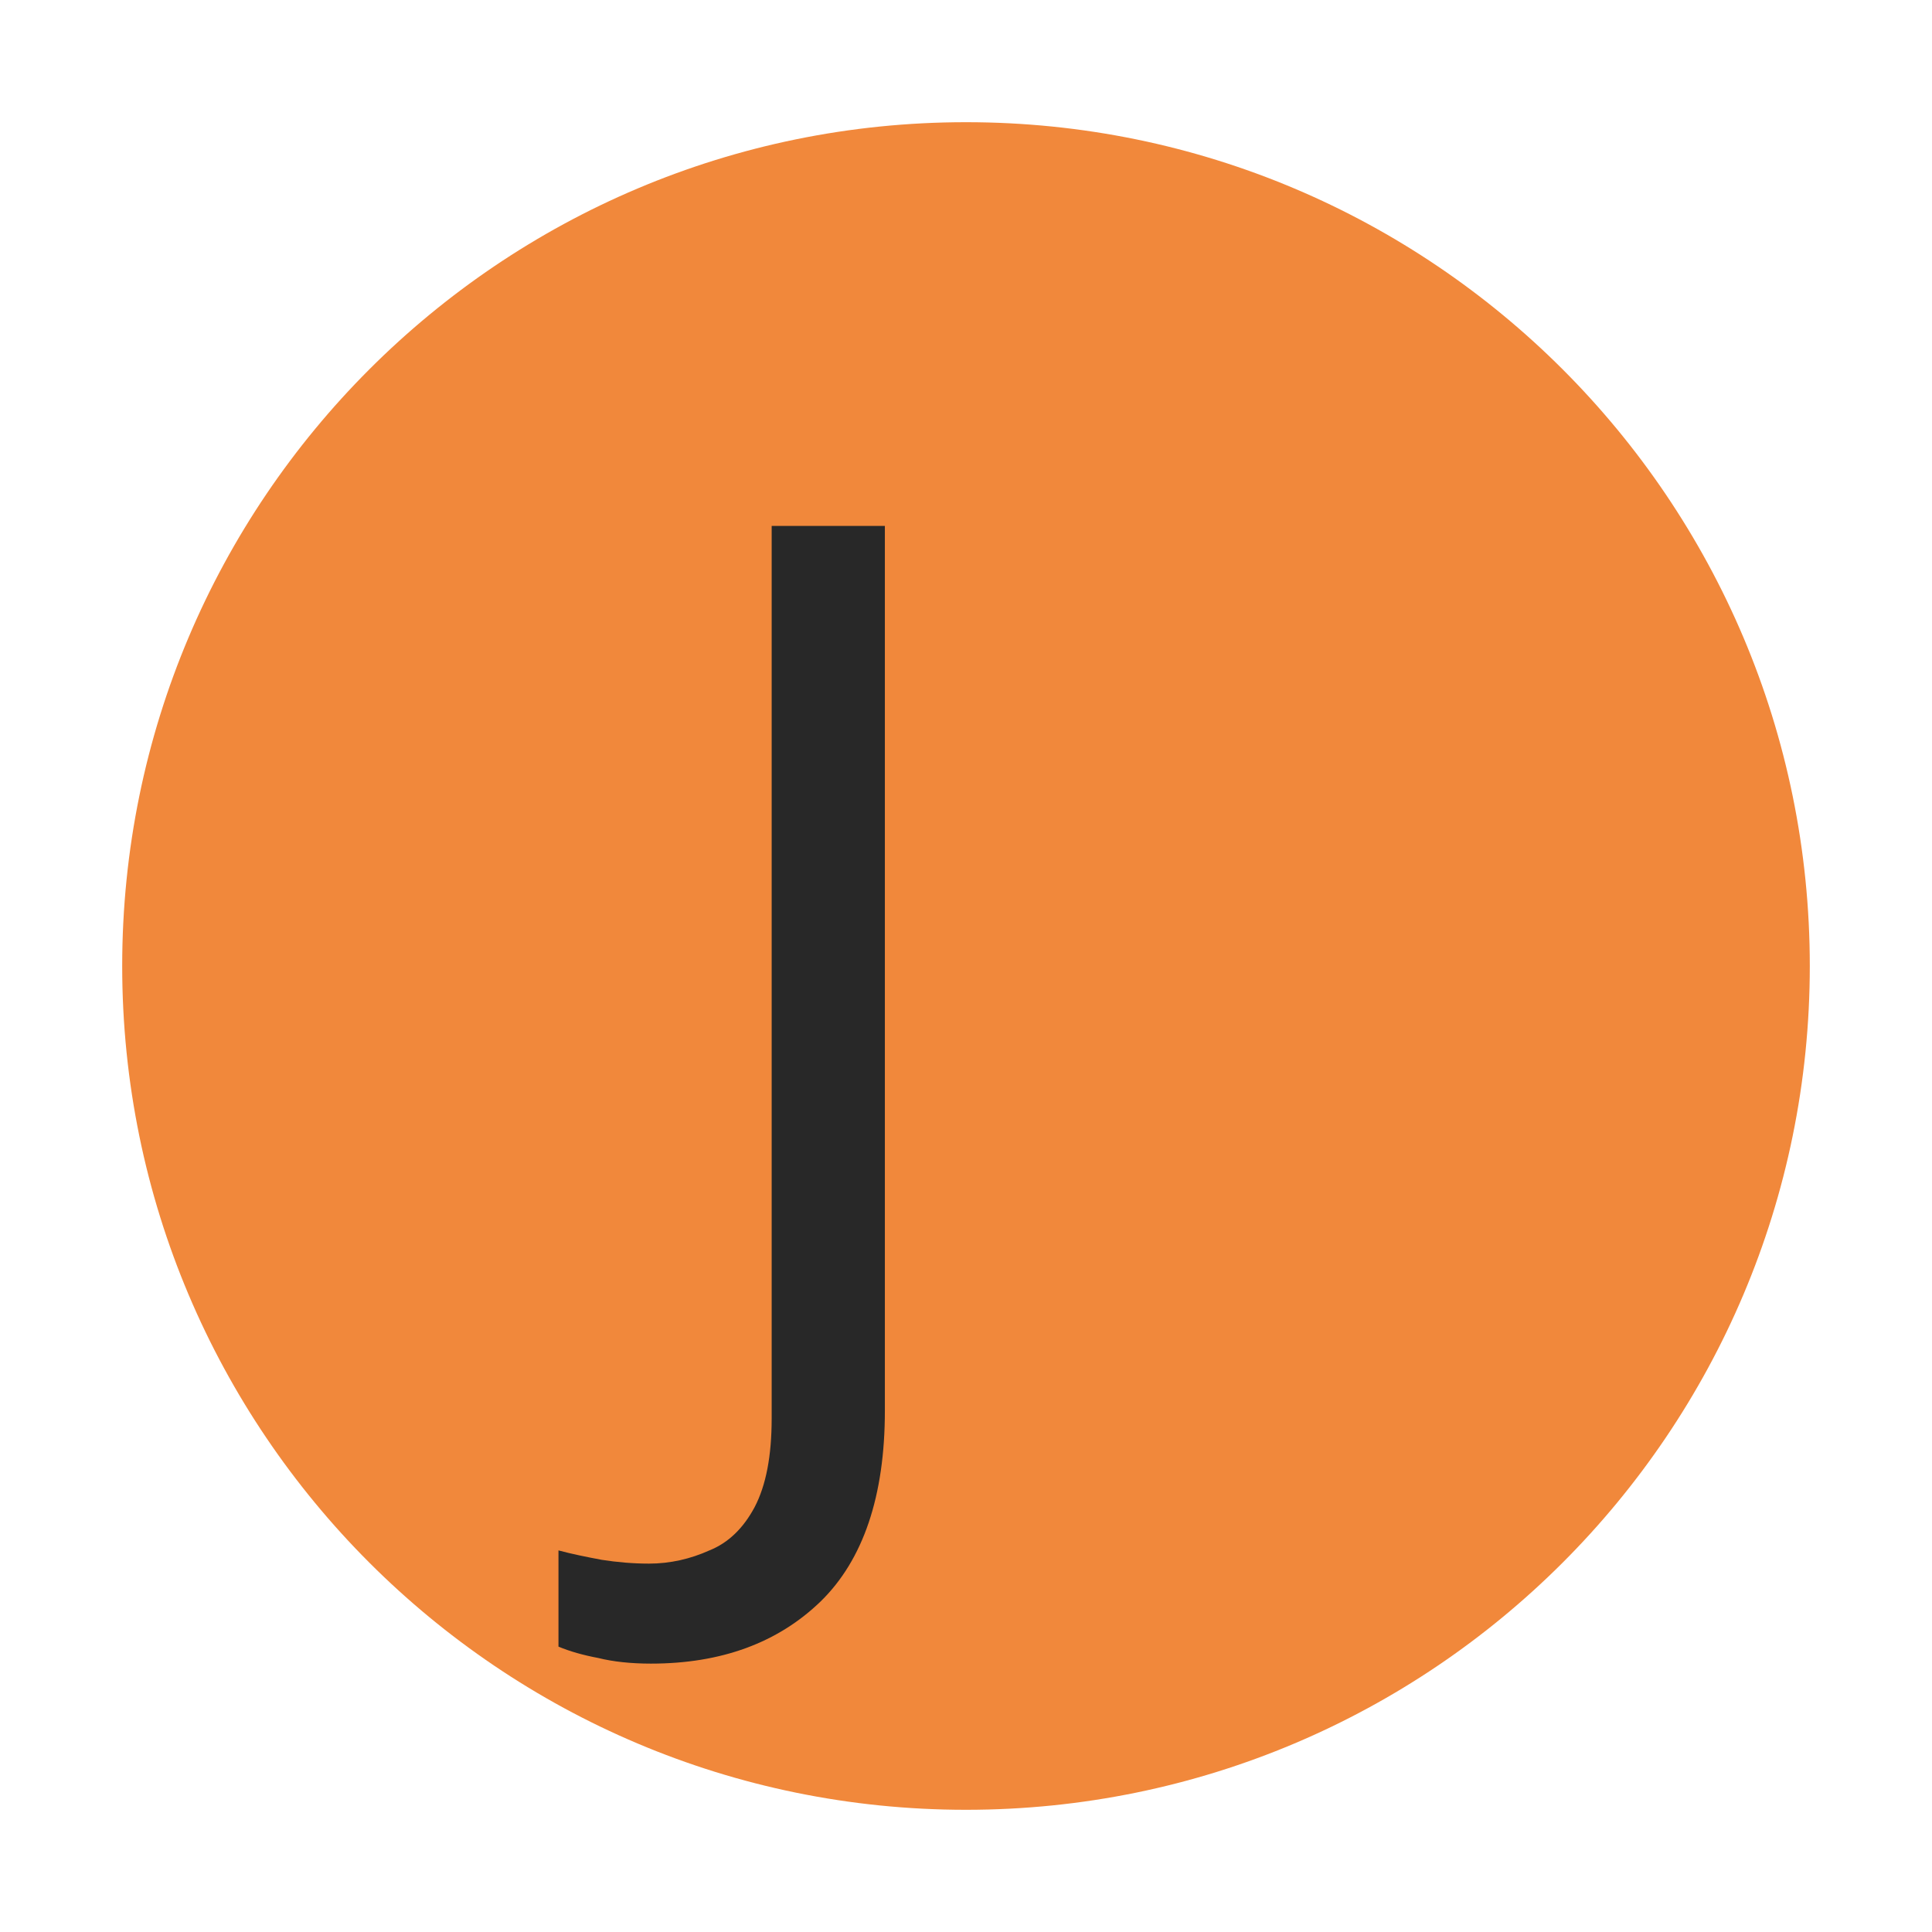
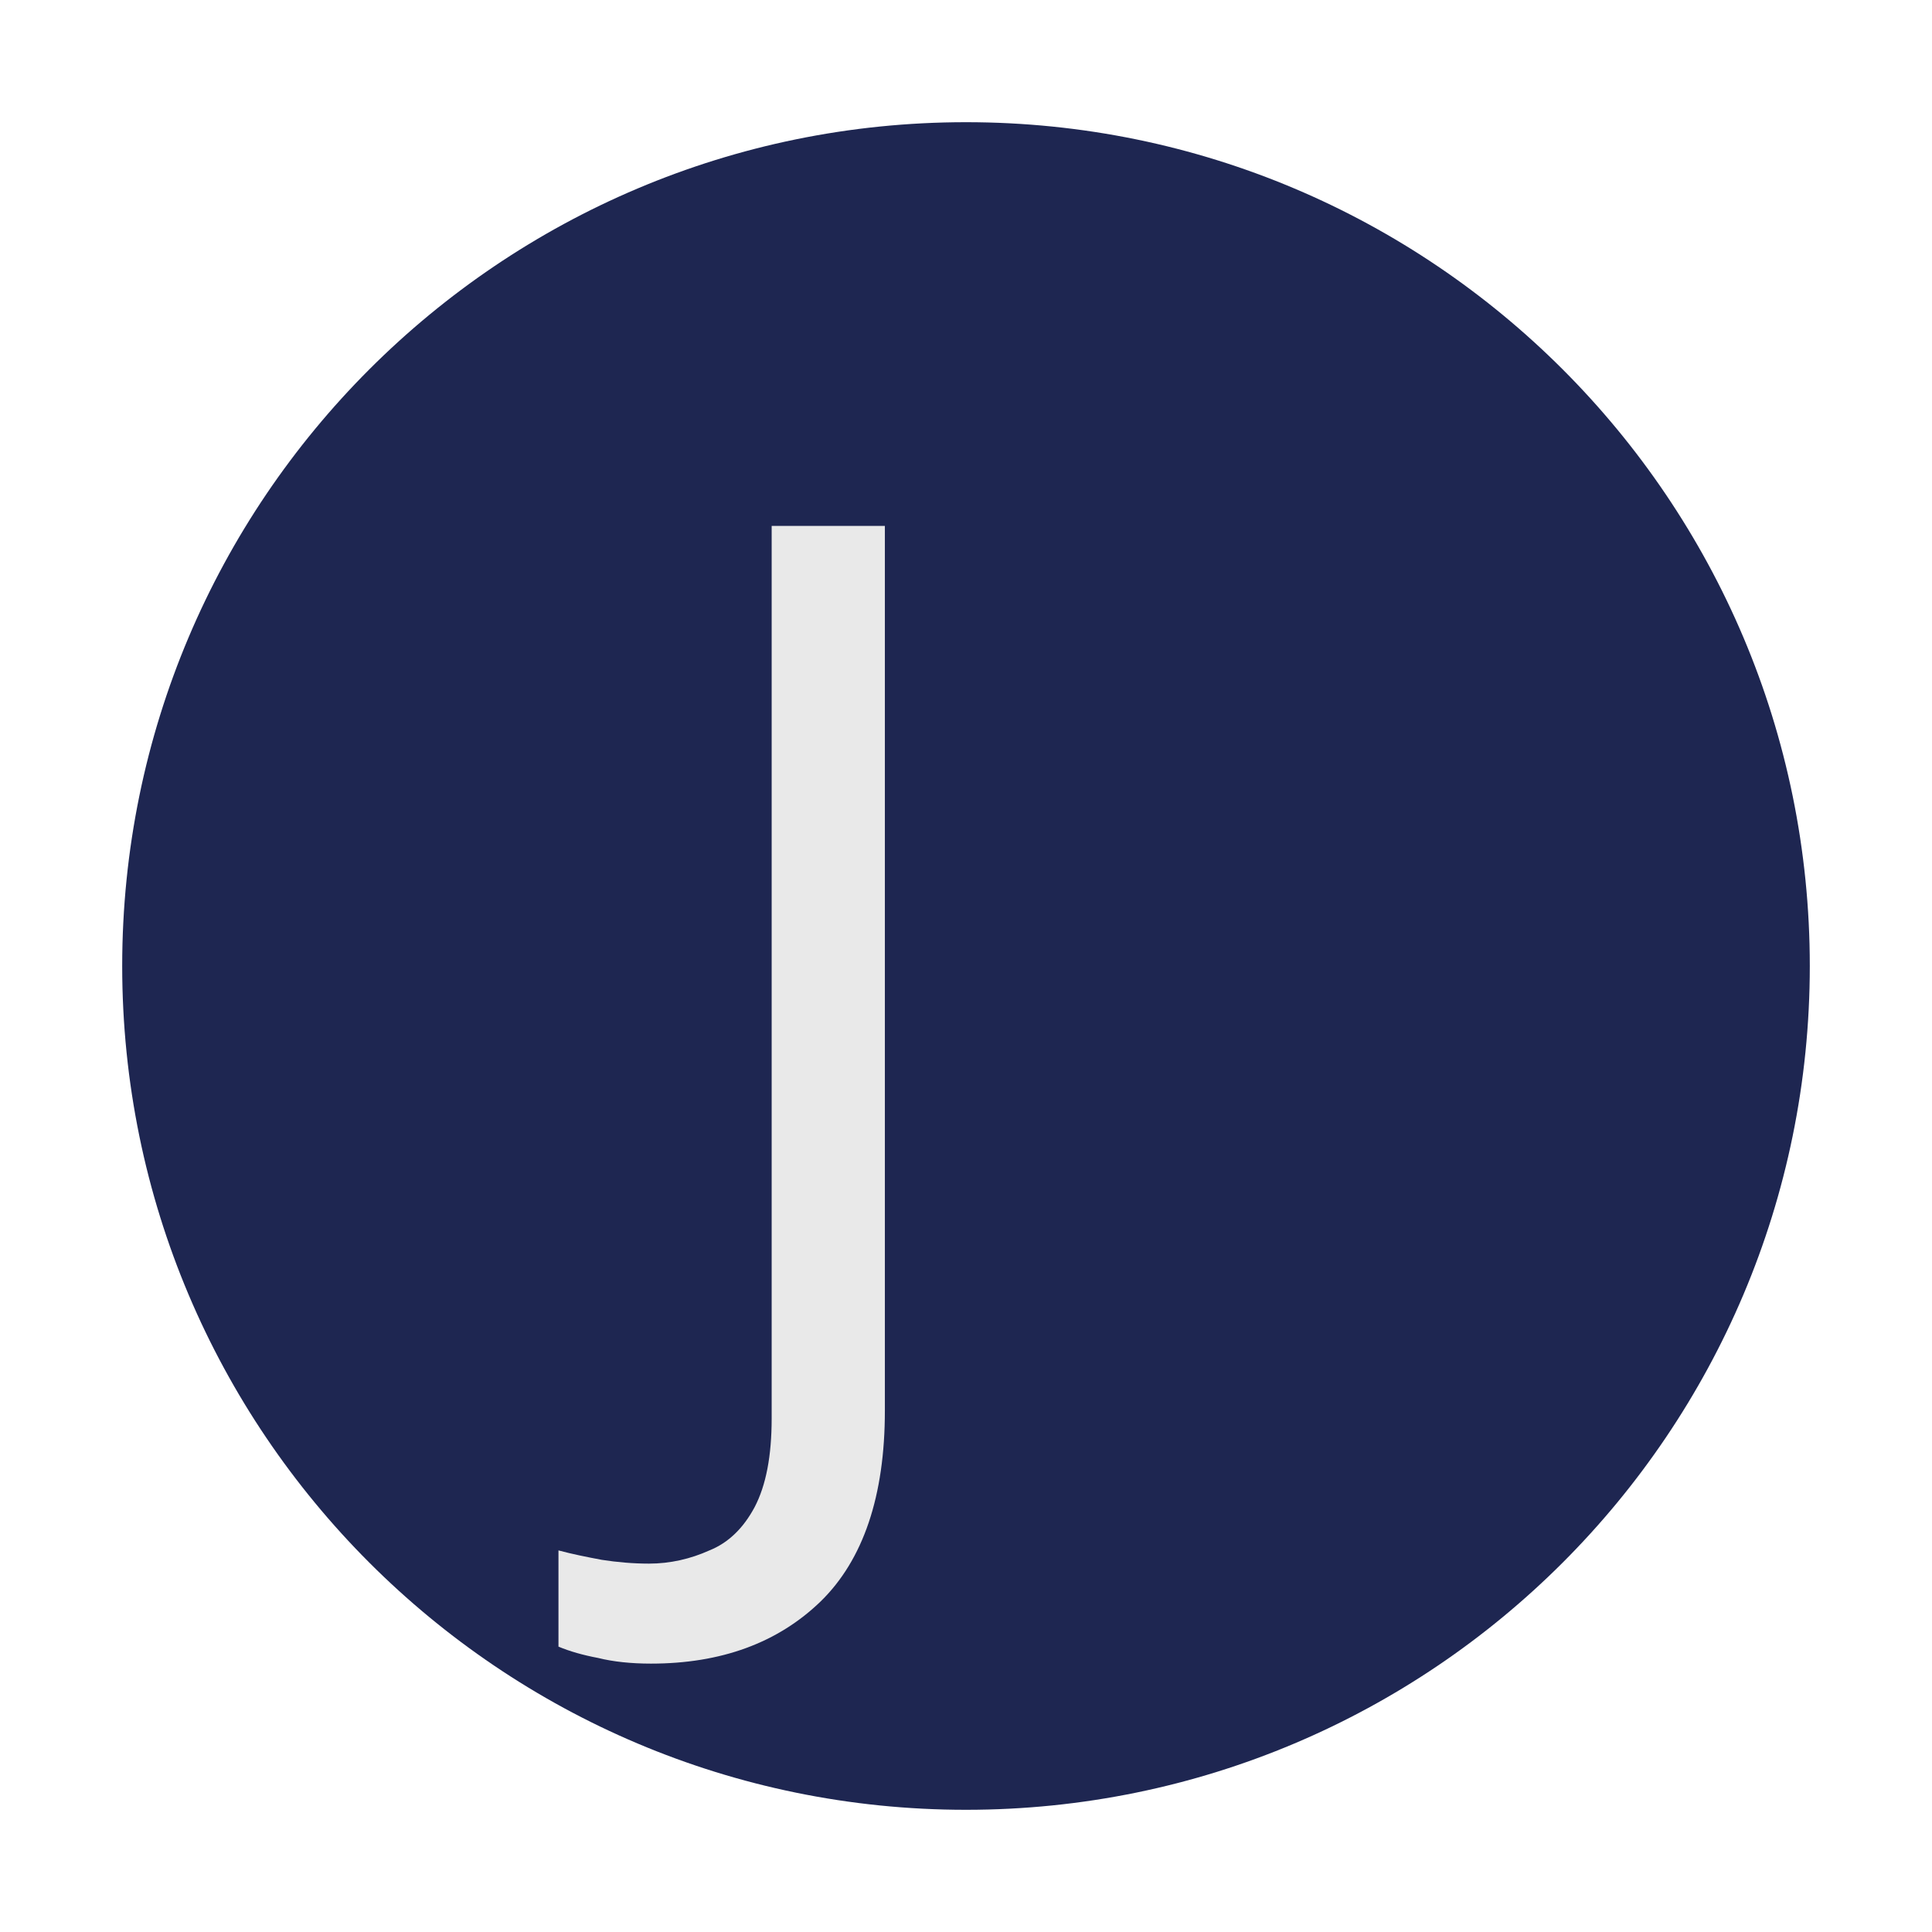
<svg xmlns="http://www.w3.org/2000/svg" width="100%" height="100%" viewBox="0 0 16 16" version="1.1" xml:space="preserve" style="fill-rule:evenodd;clip-rule:evenodd;stroke-linejoin:round;stroke-miterlimit:2;">
  <rect id="Many-changes" x="0" y="0" width="16" height="16" style="fill:none;" />
-   <circle cx="8" cy="8" r="6.988" style="fill:#f1883b;" />
-   <text x="5.437px" y="11.793px" style="font-family:'Montserrat-Regular', 'Montserrat';font-size:10.417px;fill:#282828;">J</text>
+   <circle cx="8" cy="8" r="6.988" style="fill:#1e2651;" />
+   <text x="5.437px" y="11.793px" style="font-family:'Montserrat-Regular', 'Montserrat';font-size:10.417px;fill:#e9e9e9;">J</text>
</svg>
